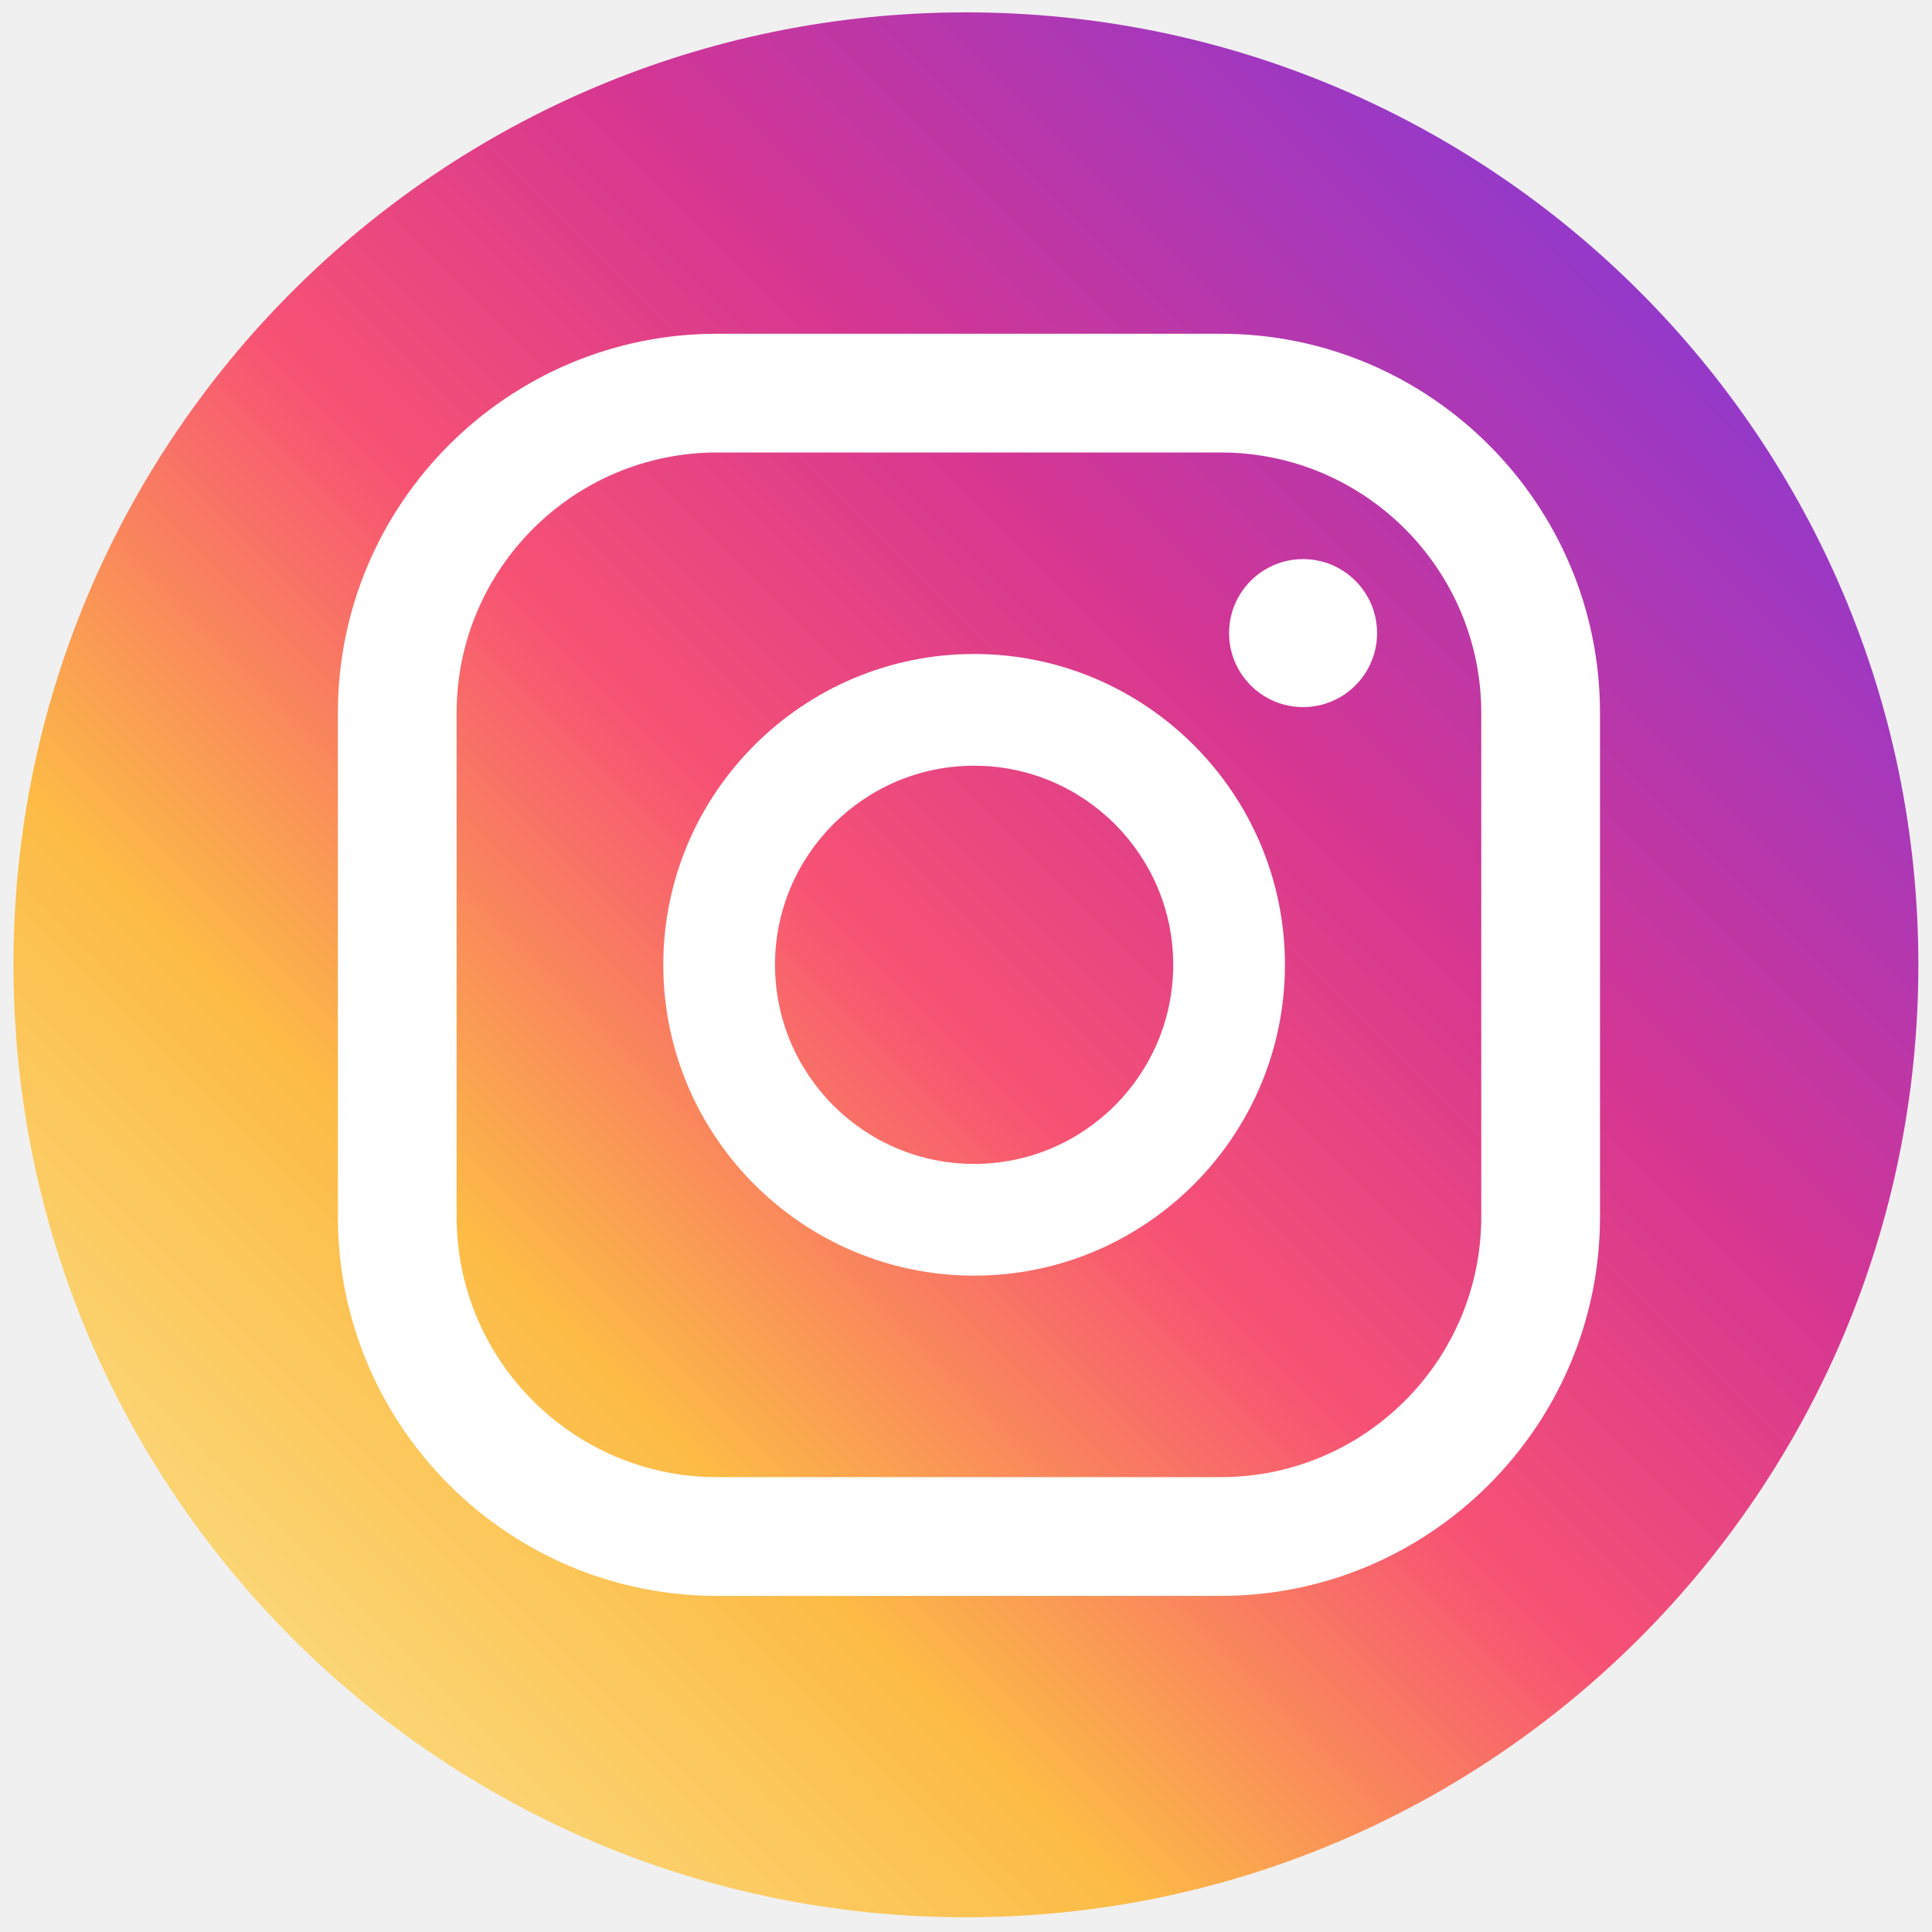
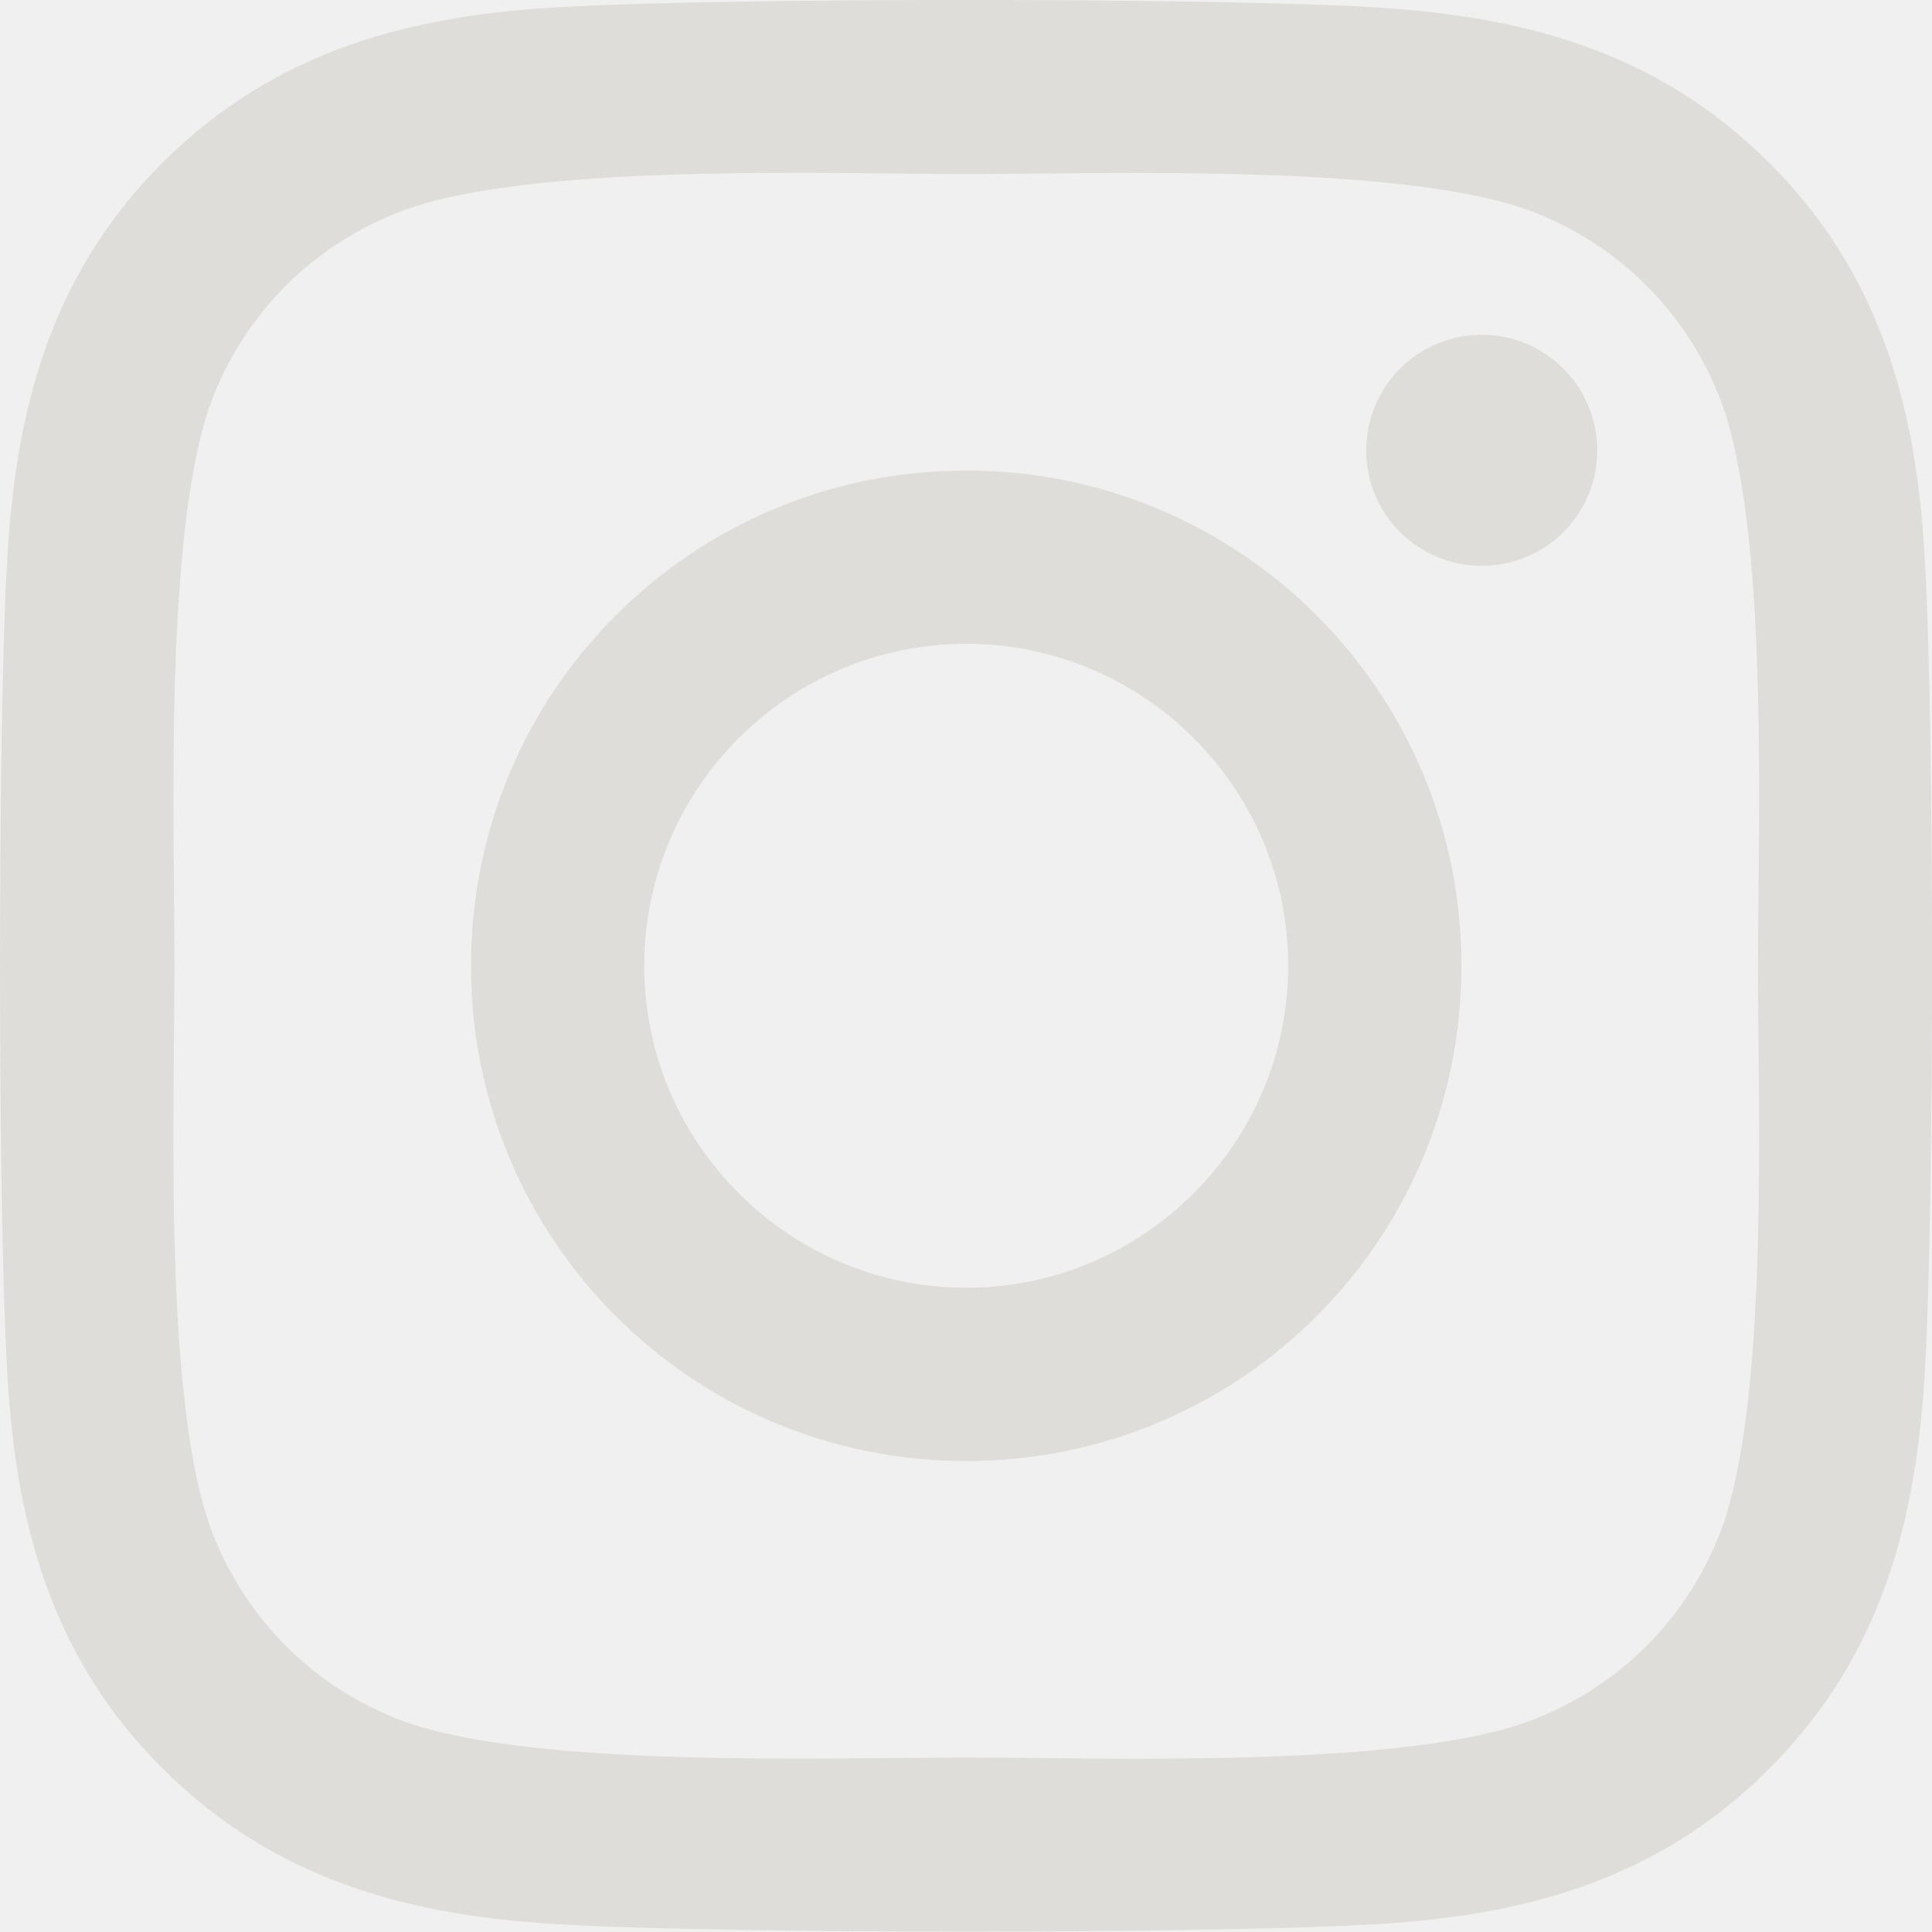
- <svg xmlns="http://www.w3.org/2000/svg" version="1.1" id="Layer_1" x="0px" y="0px" viewBox="0 0 512 512" style="enable-background:new 0 0 512 512;" xml:space="preserve">
-   <style type="text/css">
- 	.st0{fill:url(#SVGID_1_);}
- 	.st1{fill:#FFFFFF;}
- </style>
-   <linearGradient id="SVGID_1_" gradientUnits="userSpaceOnUse" x1="40.739" y1="470.924" x2="586.222" y2="-74.559">
-     <stop offset="0.001" style="stop-color:#FBE18A" />
-     <stop offset="0.209" style="stop-color:#FCBB45" />
-     <stop offset="0.377" style="stop-color:#F75274" />
-     <stop offset="0.524" style="stop-color:#D53692" />
-     <stop offset="0.739" style="stop-color:#8F39CE" />
-     <stop offset="1" style="stop-color:#5B4FE9" />
-   </linearGradient>
-   <circle class="st0" cx="255.976" cy="255.687" r="252.41" />
-   <g>
-     <circle class="st1" cx="345.329" cy="167.778" r="19.609" />
-     <path class="st1" d="M258.152,173.315c-45.419,0-82.372,36.952-82.372,82.371s36.953,82.371,82.372,82.371   s82.37-36.952,82.37-82.371S303.571,173.315,258.152,173.315z M258.152,308.451   c-29.095,0-52.766-23.669-52.766-52.765c0-29.095,23.671-52.764,52.766-52.764s52.763,23.669,52.763,52.764   C310.915,284.782,287.247,308.451,258.152,308.451z" />
-     <g>
-       <path class="st1" d="M323.544,422.924h-133.537c-55.398,0-100.466-45.068-100.466-100.466V188.915    c0-55.399,45.068-100.466,100.466-100.466h133.537c55.398,0,100.472,45.067,100.472,100.466v133.543    C424.016,377.856,378.943,422.924,323.544,422.924z M190.007,119.916c-38.049,0-68.999,30.951-68.999,68.999    v133.543c0,38.049,30.951,68.999,68.999,68.999h133.537c38.049,0,69.005-30.951,69.005-68.999V188.915    c0-38.049-30.956-68.999-69.005-68.999H190.007z" />
-     </g>
+ <svg xmlns="http://www.w3.org/2000/svg" width="118.599mm" height="118.573mm" viewBox="0 0 118.599 118.573" version="1.1" id="svg5" xml:space="preserve">
+   <defs id="defs2" />
+   <g id="layer1" transform="translate(-45.52379,-89.52546)">
+     <path d="m 104.837,118.411 c -16.828,0 -30.401,13.573 -30.401,30.401 0,16.828 13.573,30.401 30.401,30.401 16.828,0 30.401,-13.573 30.401,-30.401 0,-16.828 -13.573,-30.401 -30.401,-30.401 z m 0,50.165 c -10.874,0 -19.764,-8.864 -19.764,-19.764 0,-10.901 8.864,-19.764 19.764,-19.764 10.901,0 19.764,8.864 19.764,19.764 0,10.901 -8.89,19.764 -19.764,19.764 z m 38.735,-51.409 c 0,3.942 -3.175,7.091 -7.091,7.091 -3.942,0 -7.091,-3.175 -7.091,-7.091 0,-3.916 3.175,-7.091 7.091,-7.091 3.916,0 7.091,3.175 7.091,7.091 z m 20.135,7.197 c -0.45,-9.499 -2.619,-17.912 -9.578,-24.844 -6.932,-6.932 -15.346,-9.102 -24.844,-9.578 -9.79,-0.556 -39.132,-0.556 -48.921,0 -9.472,0.45 -17.886,2.619 -24.844,9.551 -6.959,6.932 -9.102,15.346 -9.578,24.844 -0.556,9.79 -0.556,39.132 0,48.921 0.45,9.499 2.619,17.912 9.578,24.844 6.959,6.932 15.346,9.102 24.844,9.578 9.79,0.556 39.132,0.556 48.921,0 9.499,-0.45 17.912,-2.619 24.844,-9.578 6.932,-6.932 9.102,-15.346 9.578,-24.844 0.556,-9.79 0.556,-39.105 0,-48.895 z m -12.647,59.399 c -2.064,5.186 -6.059,9.181 -11.271,11.271 -7.805,3.096 -26.326,2.381 -34.951,2.381 -8.625,0 -27.173,0.688 -34.951,-2.381 -5.186,-2.064 -9.181,-6.059 -11.271,-11.271 -3.096,-7.805 -2.381,-26.326 -2.381,-34.951 0,-8.625 -0.688,-27.173 2.381,-34.951 2.064,-5.186 6.059,-9.181 11.271,-11.271 7.805,-3.096 26.326,-2.381 34.951,-2.381 8.625,0 27.173,-0.688 34.951,2.381 5.186,2.064 9.181,6.059 11.271,11.271 3.096,7.805 2.381,26.326 2.381,34.951 0,8.625 0.714,27.173 -2.381,34.951 z" id="path250" style="fill:#deddda;stroke-width:0.265" />
  </g>
</svg>
